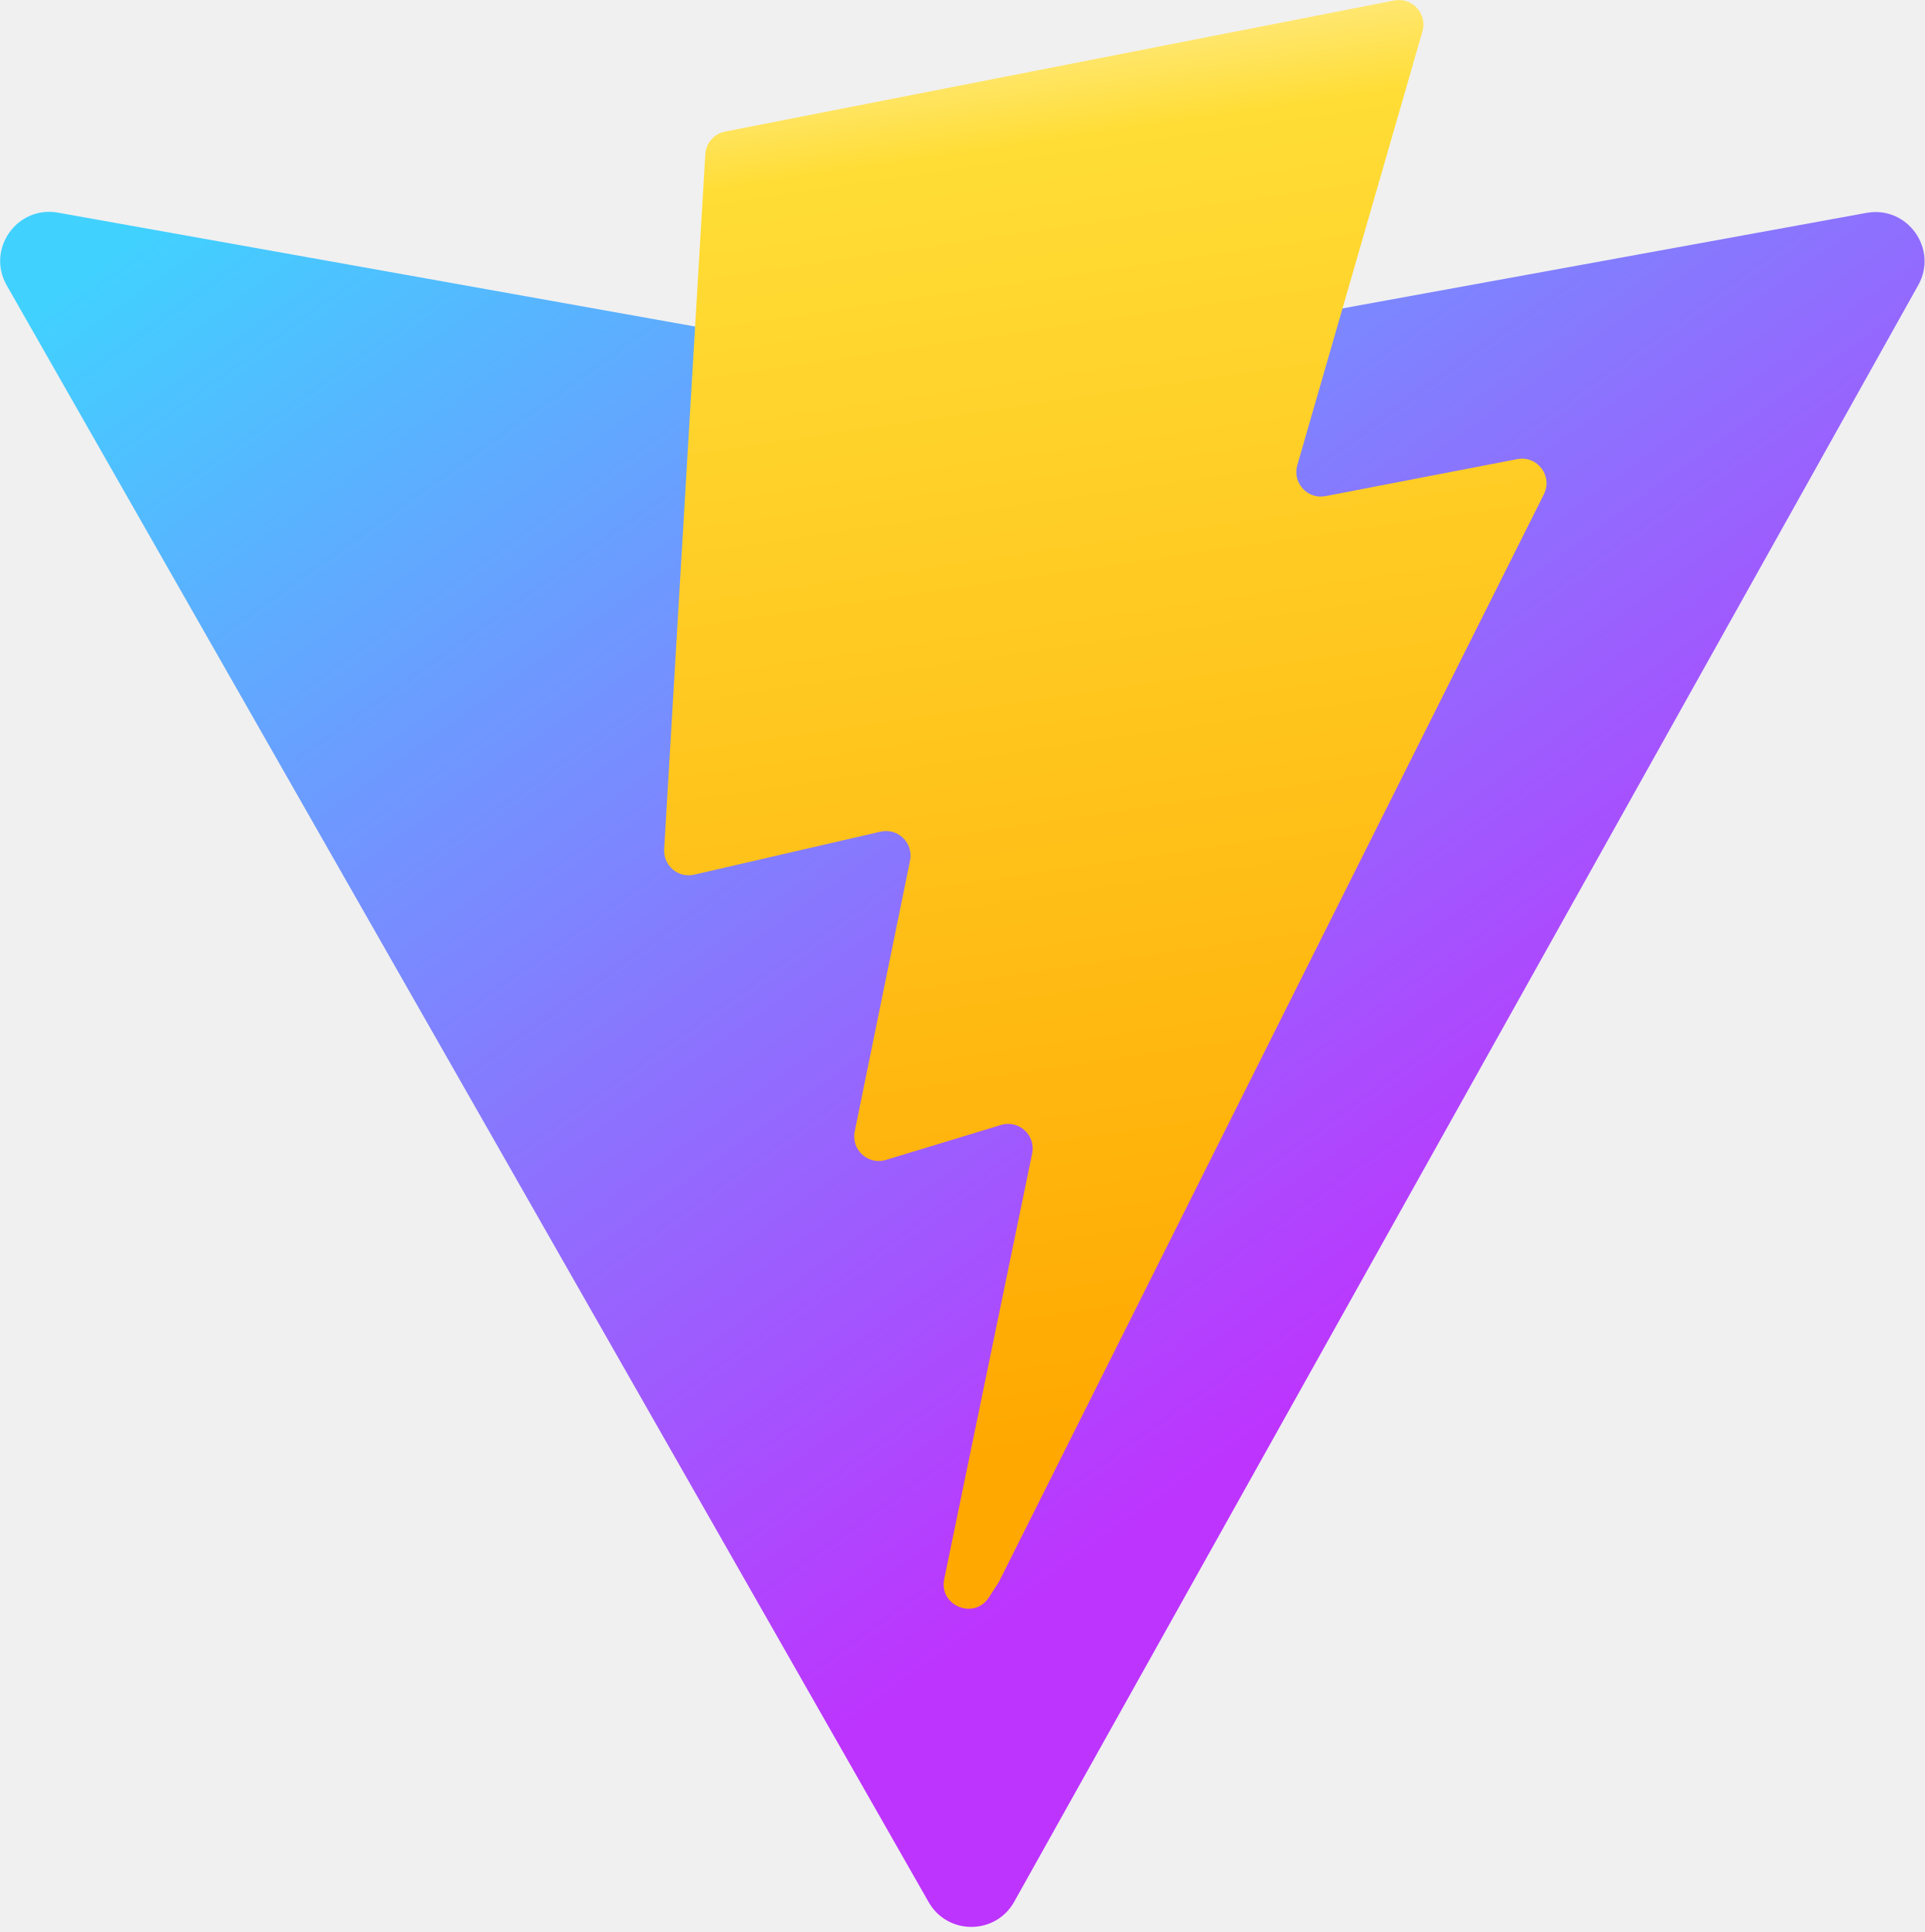
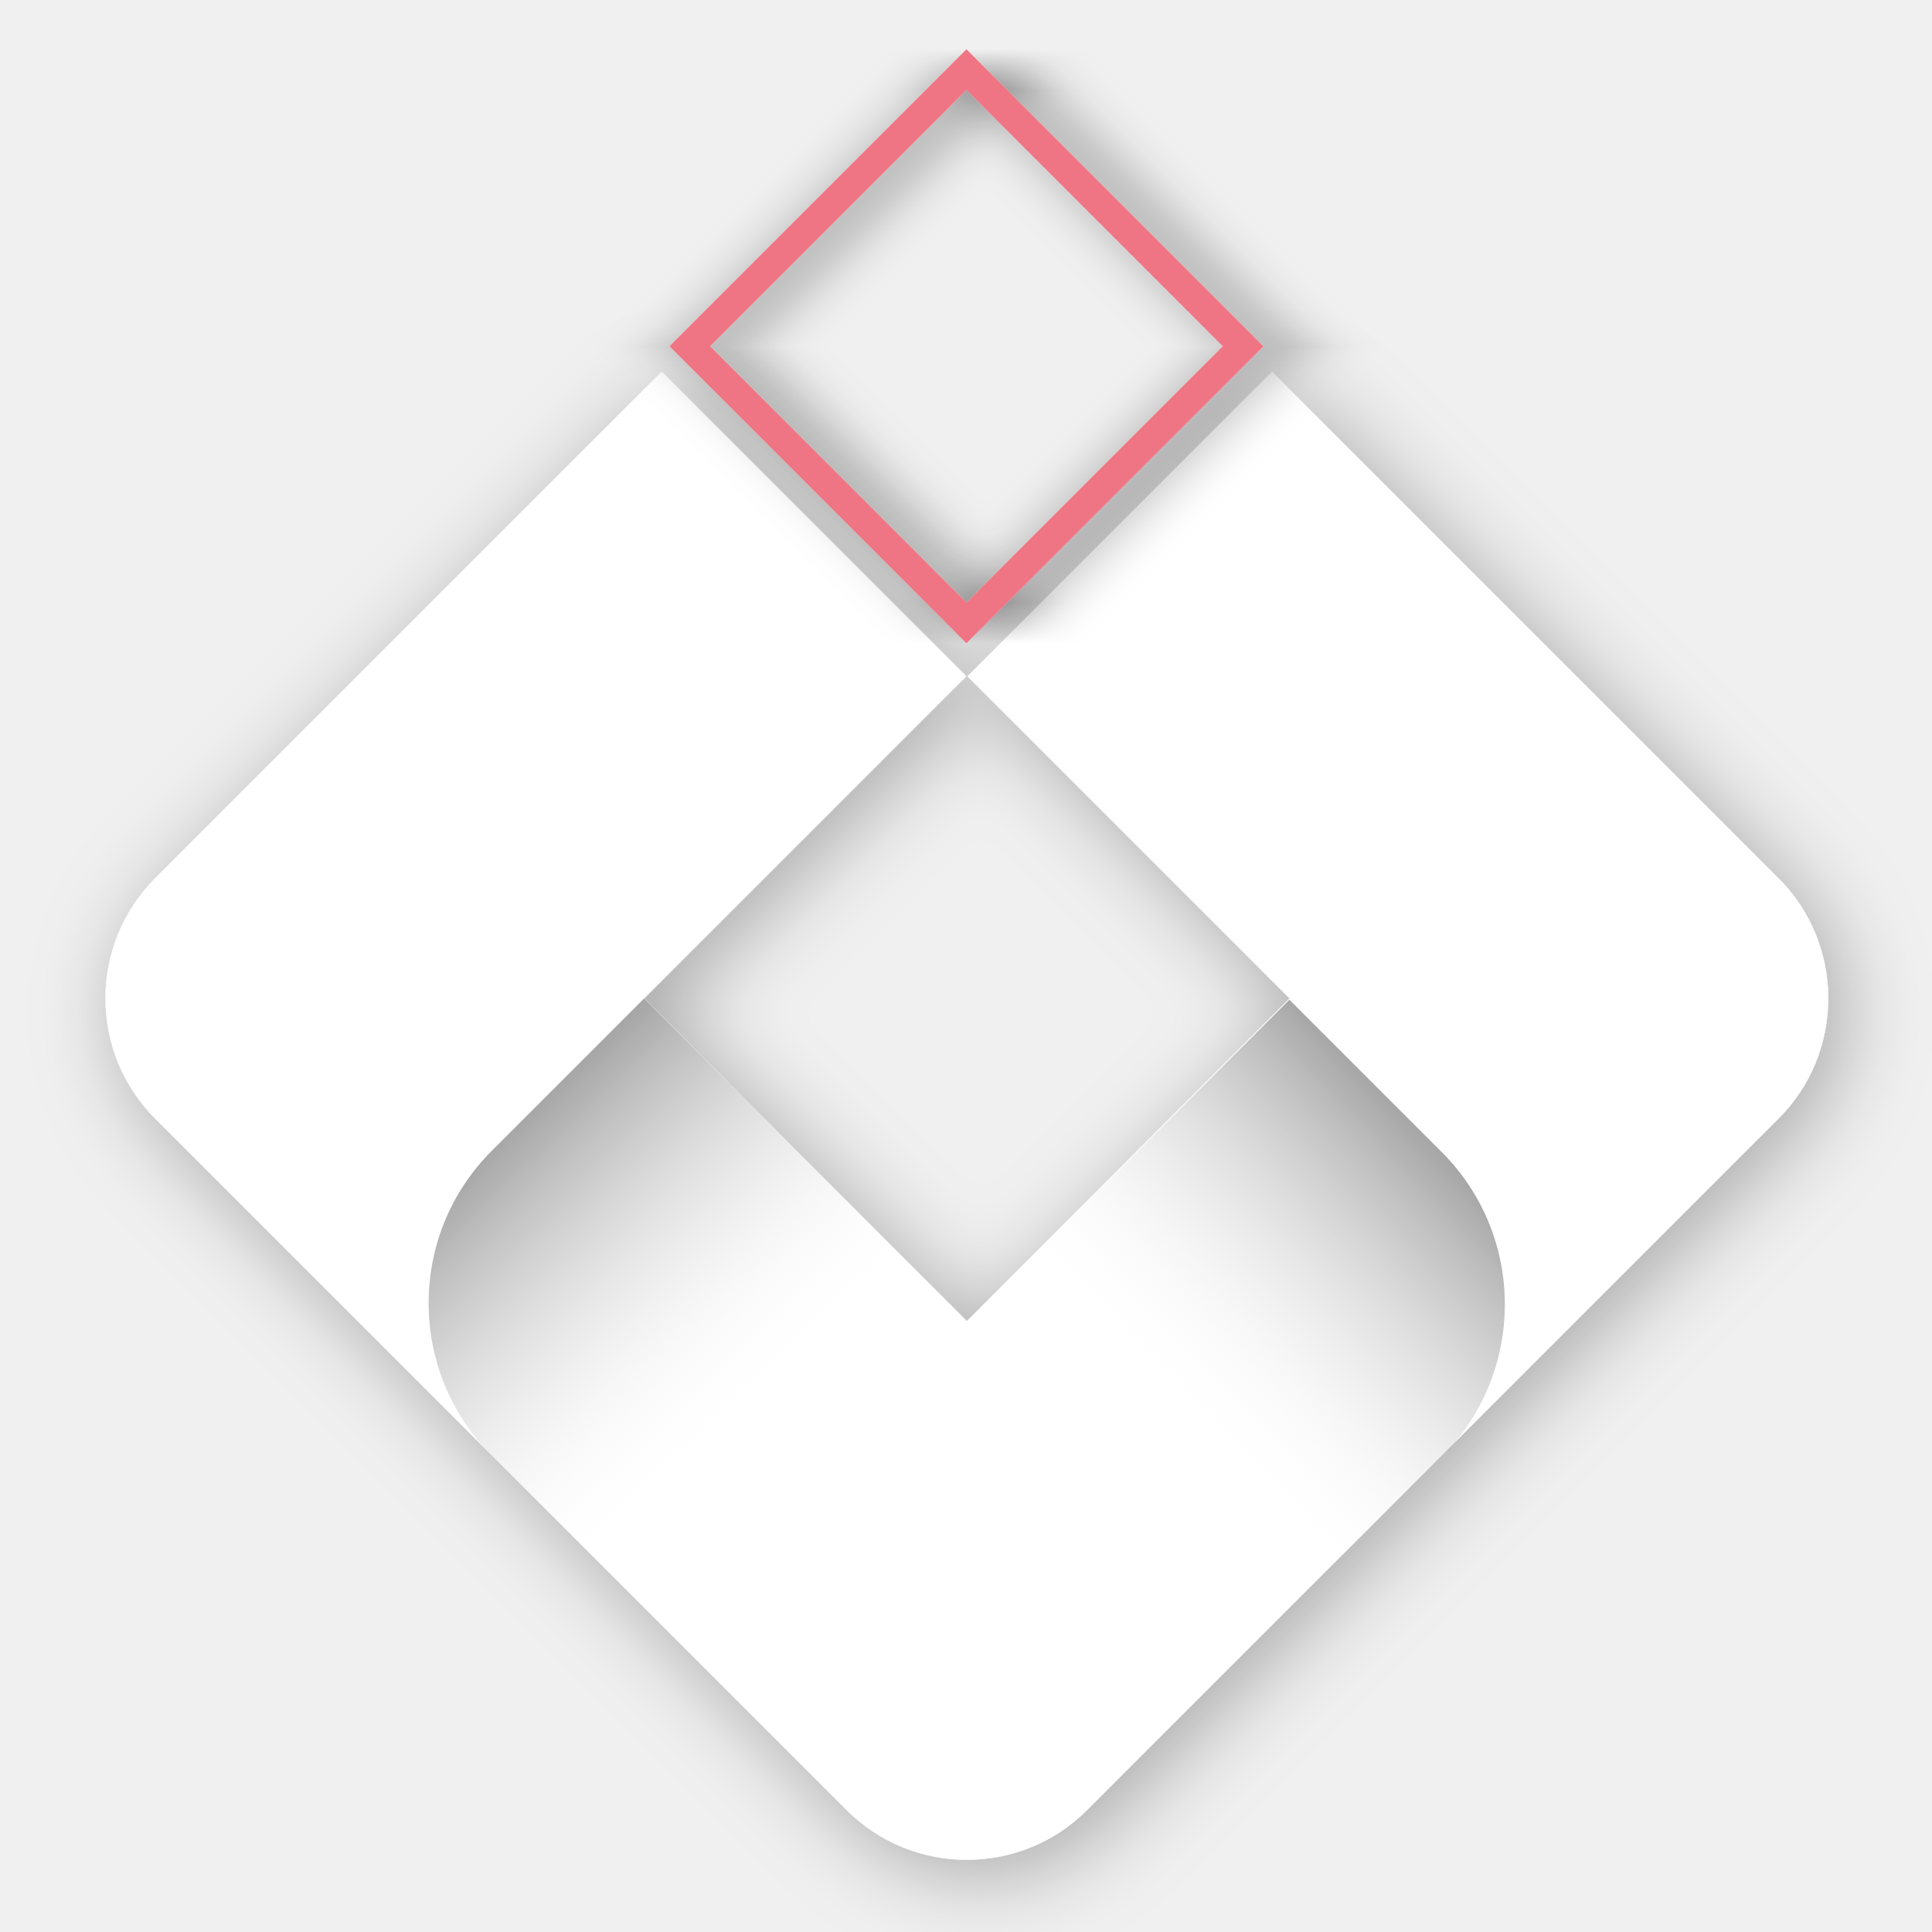
- <svg xmlns="http://www.w3.org/2000/svg" aria-hidden="true" role="img" class="iconify iconify--logos" width="31.88" height="32" preserveAspectRatio="xMidYMid meet" viewBox="0 0 256 257">
+ <svg xmlns="http://www.w3.org/2000/svg" xmlns:xlink="http://www.w3.org/1999/xlink" id="Capa_1" width="32" height="32" viewBox="0 0 1080 1080">
  <defs>
-     <linearGradient id="IconifyId1813088fe1fbc01fb466" x1="-.828%" x2="57.636%" y1="7.652%" y2="78.411%">
-       <stop offset="0%" stop-color="#41D1FF" />
-       <stop offset="100%" stop-color="#BD34FE" />
+     <style>.cls-1{fill:none;filter:url(#drop-shadow-2);stroke:#f07484;stroke-miterlimit:10;stroke-width:16.05px;}.cls-2{fill:#fff;filter:url(#drop-shadow-1);}.cls-3{fill:url(#Degradado_sin_nombre_2);}.cls-4{fill:url(#Degradado_sin_nombre_2-2);}</style>
+     <filter id="drop-shadow-1" filterUnits="userSpaceOnUse">
+       <feOffset dx="8.025" dy="8.025" />
+       <feGaussianBlur result="blur" stdDeviation="24.075" />
+       <feFlood flood-color="#000" flood-opacity=".3" />
+       <feComposite in2="blur" operator="in" />
+       <feComposite in="SourceGraphic" />
+     </filter>
+     <linearGradient id="Degradado_sin_nombre_2" x1="367.4" y1="1071.649" x2="912.306" y2="549.24" gradientTransform="matrix(1, 0, 0, 1, 0, 0)" gradientUnits="userSpaceOnUse">
+       <stop offset=".536" stop-color="#fff" stop-opacity="0" />
+       <stop offset="1" stop-color="#000" />
    </linearGradient>
-     <linearGradient id="IconifyId1813088fe1fbc01fb467" x1="43.376%" x2="50.316%" y1="2.242%" y2="89.03%">
-       <stop offset="0%" stop-color="#FFEA83" />
-       <stop offset="8.333%" stop-color="#FFDD35" />
-       <stop offset="100%" stop-color="#FFA800" />
-     </linearGradient>
+     <linearGradient id="Degradado_sin_nombre_2-2" x1="59.487" y1="703.595" x2="607.137" y2="178.555" gradientTransform="translate(.2609 1140.87) rotate(-90)" xlink:href="#Degradado_sin_nombre_2" />
+     <filter id="drop-shadow-2" filterUnits="userSpaceOnUse">
+       <feOffset dx="8.025" dy="8.025" />
+       <feGaussianBlur result="blur-2" stdDeviation="16.05" />
+       <feFlood flood-color="#000" flood-opacity=".5" />
+       <feComposite in2="blur-2" operator="in" />
+       <feComposite in="SourceGraphic" />
+     </filter>
  </defs>
-   <path fill="url(#IconifyId1813088fe1fbc01fb466)" d="M255.153 37.938L134.897 252.976c-2.483 4.44-8.862 4.466-11.382.048L.875 37.958c-2.746-4.814 1.371-10.646 6.827-9.67l120.385 21.517a6.537 6.537 0 0 0 2.322-.004l117.867-21.483c5.438-.991 9.574 4.796 6.877 9.62Z" />
-   <path fill="url(#IconifyId1813088fe1fbc01fb467)" d="M185.432.063L96.44 17.501a3.268 3.268 0 0 0-2.634 3.014l-5.474 92.456a3.268 3.268 0 0 0 3.997 3.378l24.777-5.718c2.318-.535 4.413 1.507 3.936 3.838l-7.361 36.047c-.495 2.426 1.782 4.5 4.151 3.78l15.304-4.649c2.372-.72 4.652 1.36 4.15 3.788l-11.698 56.621c-.732 3.542 3.979 5.473 5.943 2.437l1.313-2.028l72.516-144.72c1.215-2.423-.88-5.186-3.54-4.672l-25.505 4.922c-2.396.462-4.435-1.77-3.759-4.114l16.646-57.705c.677-2.35-1.37-4.583-3.769-4.113Z" />
+   <path class="cls-2" d="M994.144,490.872L711.056,207.783l-170.235,170.235,180.104,180.104-180.449,180.449-180.449-180.449,180.104-180.104-170.235-170.235L86.808,490.872c-37.141,37.141-37.141,97.359,0,134.5l386.419,386.419c18.57,18.57,42.91,27.856,67.25,27.856s48.679-9.285,67.25-27.856l386.419-386.419c37.141-37.141,37.141-97.359,0-134.5Z" />
+   <path class="cls-3" d="M540.476,1079.743l-170.303-170.303,350.598-350.598,85.185,85.185c47.009,47.009,47.009,123.226,0,170.235l-265.481,265.481Z" />
+   <path class="cls-4" d="M710.646,908.759l-170.303,170.303-265.481-265.481c-47.009-47.009-47.009-123.226,0-170.235l85.185-85.185,350.598,350.598Z" />
+   <rect class="cls-1" x="430.891" y="84.204" width="218.712" height="218.712" transform="translate(21.3668 438.7051) rotate(-45)" />
</svg>
